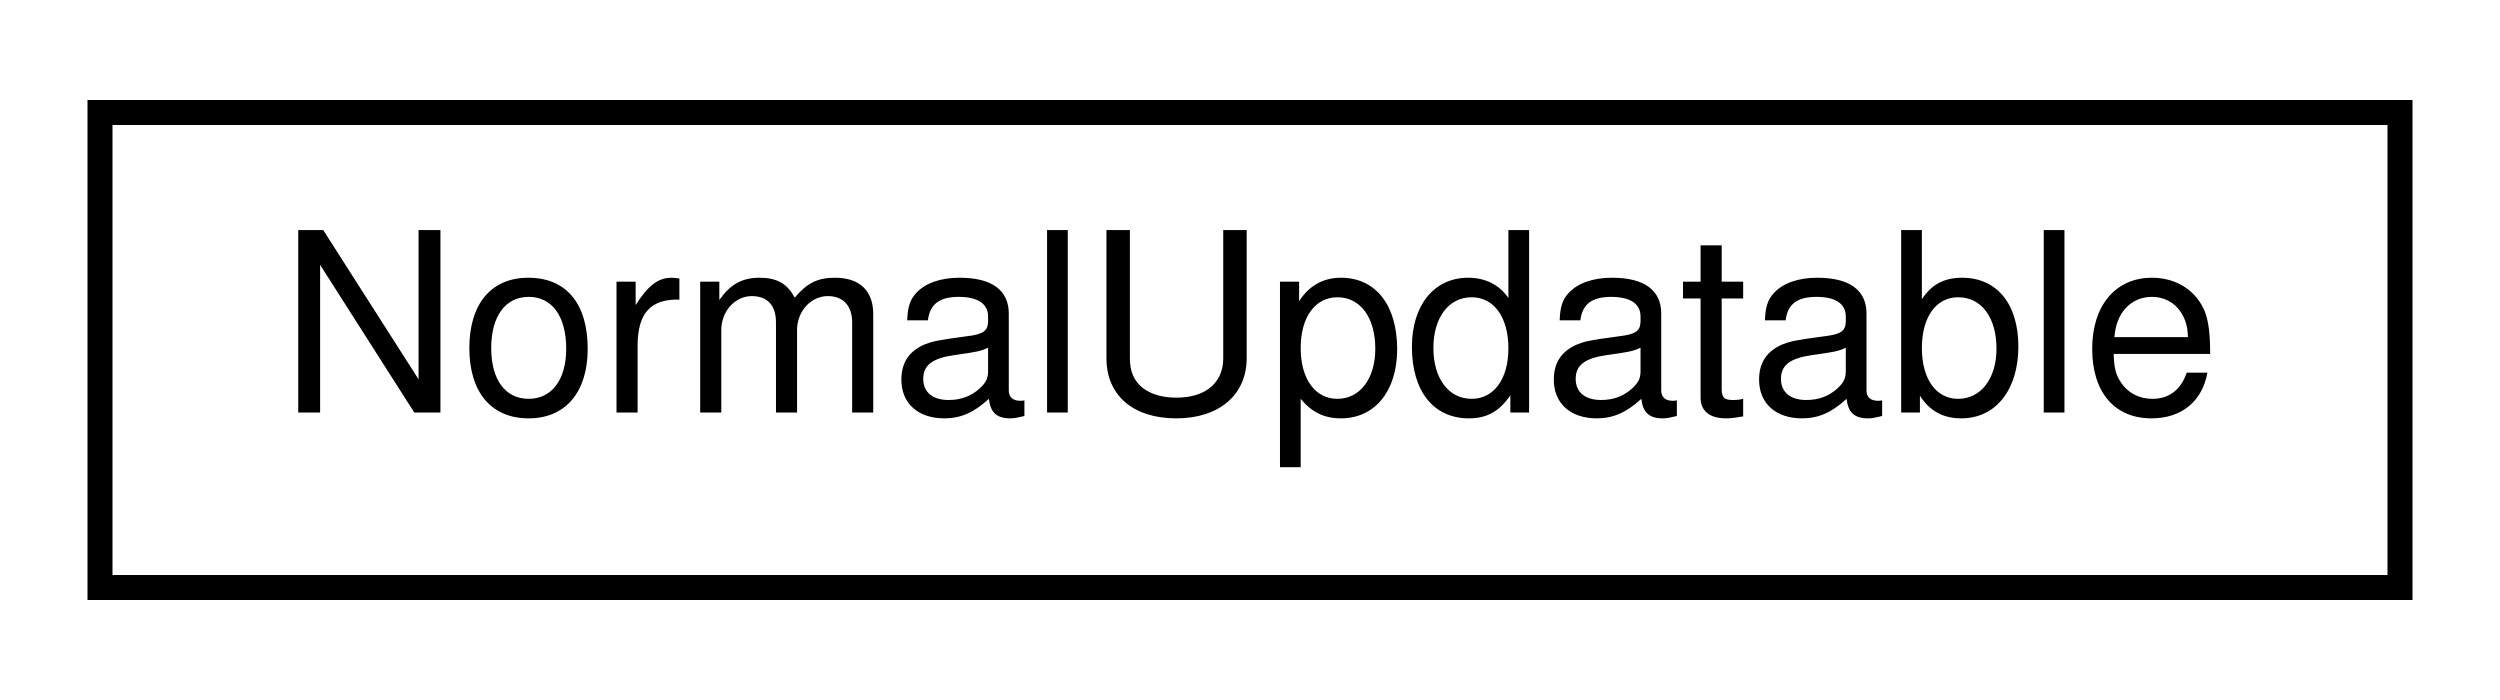
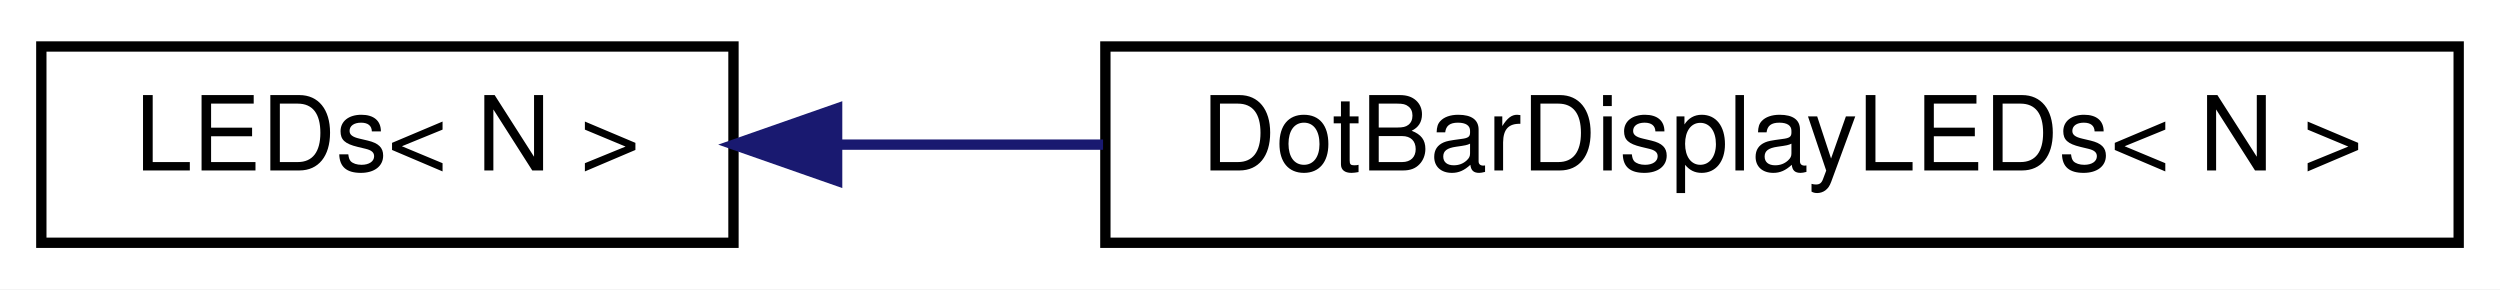
- <svg xmlns="http://www.w3.org/2000/svg" xmlns:xlink="http://www.w3.org/1999/xlink" width="100pt" height="28pt" viewBox="0.00 0.00 100.00 28.00">
+ <svg xmlns="http://www.w3.org/2000/svg" xmlns:xlink="http://www.w3.org/1999/xlink" width="242pt" height="28pt" viewBox="0.00 0.00 242.00 28.00">
  <g id="graph0" class="graph" transform="scale(1 1) rotate(0) translate(4 24)">
-     <polygon fill="white" stroke="none" points="-4,4 -4,-24 96,-24 96,4 -4,4" />
+     <polygon fill="white" stroke="none" points="-4,4 -4,-24 238,-24 238,4 -4,4" />
    <g id="node1" class="node">
      <g id="a_node1">
-         <a xlink:href="d5/db9/structNormalUpdatable.html" target="_top" xlink:title=" ">
-           <polygon fill="white" stroke="black" points="0,-0.5 0,-19.5 92,-19.5 92,-0.5 0,-0.5" />
-           <text text-anchor="middle" x="46" y="-7.5" font-family="Helvetica,sans-Serif" font-size="10.00">NormalUpdatable</text>
+         <a xlink:href="d2/d1b/classLEDs.html" target="_top" xlink:title="A class for collections of LEDs that can display ranges.">
+           <polygon fill="white" stroke="black" points="0,-0.5 0,-19.5 67,-19.5 67,-0.5 0,-0.5" />
+           <text text-anchor="middle" x="33.5" y="-7.5" font-family="Helvetica,sans-Serif" font-size="10.00">LEDs&lt; N &gt;</text>
        </a>
      </g>
    </g>
+     <g id="node2" class="node">
+       <g id="a_node2">
+         <a xlink:href="d1/d3e/classDotBarDisplayLEDs.html" target="_top" xlink:title="A class for LED bars.">
+           <polygon fill="white" stroke="black" points="103,-0.5 103,-19.5 234,-19.5 234,-0.5 103,-0.5" />
+           <text text-anchor="middle" x="168.5" y="-7.5" font-family="Helvetica,sans-Serif" font-size="10.00">DotBarDisplayLEDs&lt; N &gt;</text>
+         </a>
+       </g>
+     </g>
+     <g id="edge1" class="edge">
+       <path fill="none" stroke="midnightblue" d="M77.083,-10C85.288,-10 94.053,-10 102.777,-10" />
+       <polygon fill="midnightblue" stroke="midnightblue" points="77.035,-6.5 67.035,-10 77.035,-13.5 77.035,-6.5" />
+     </g>
  </g>
</svg>
